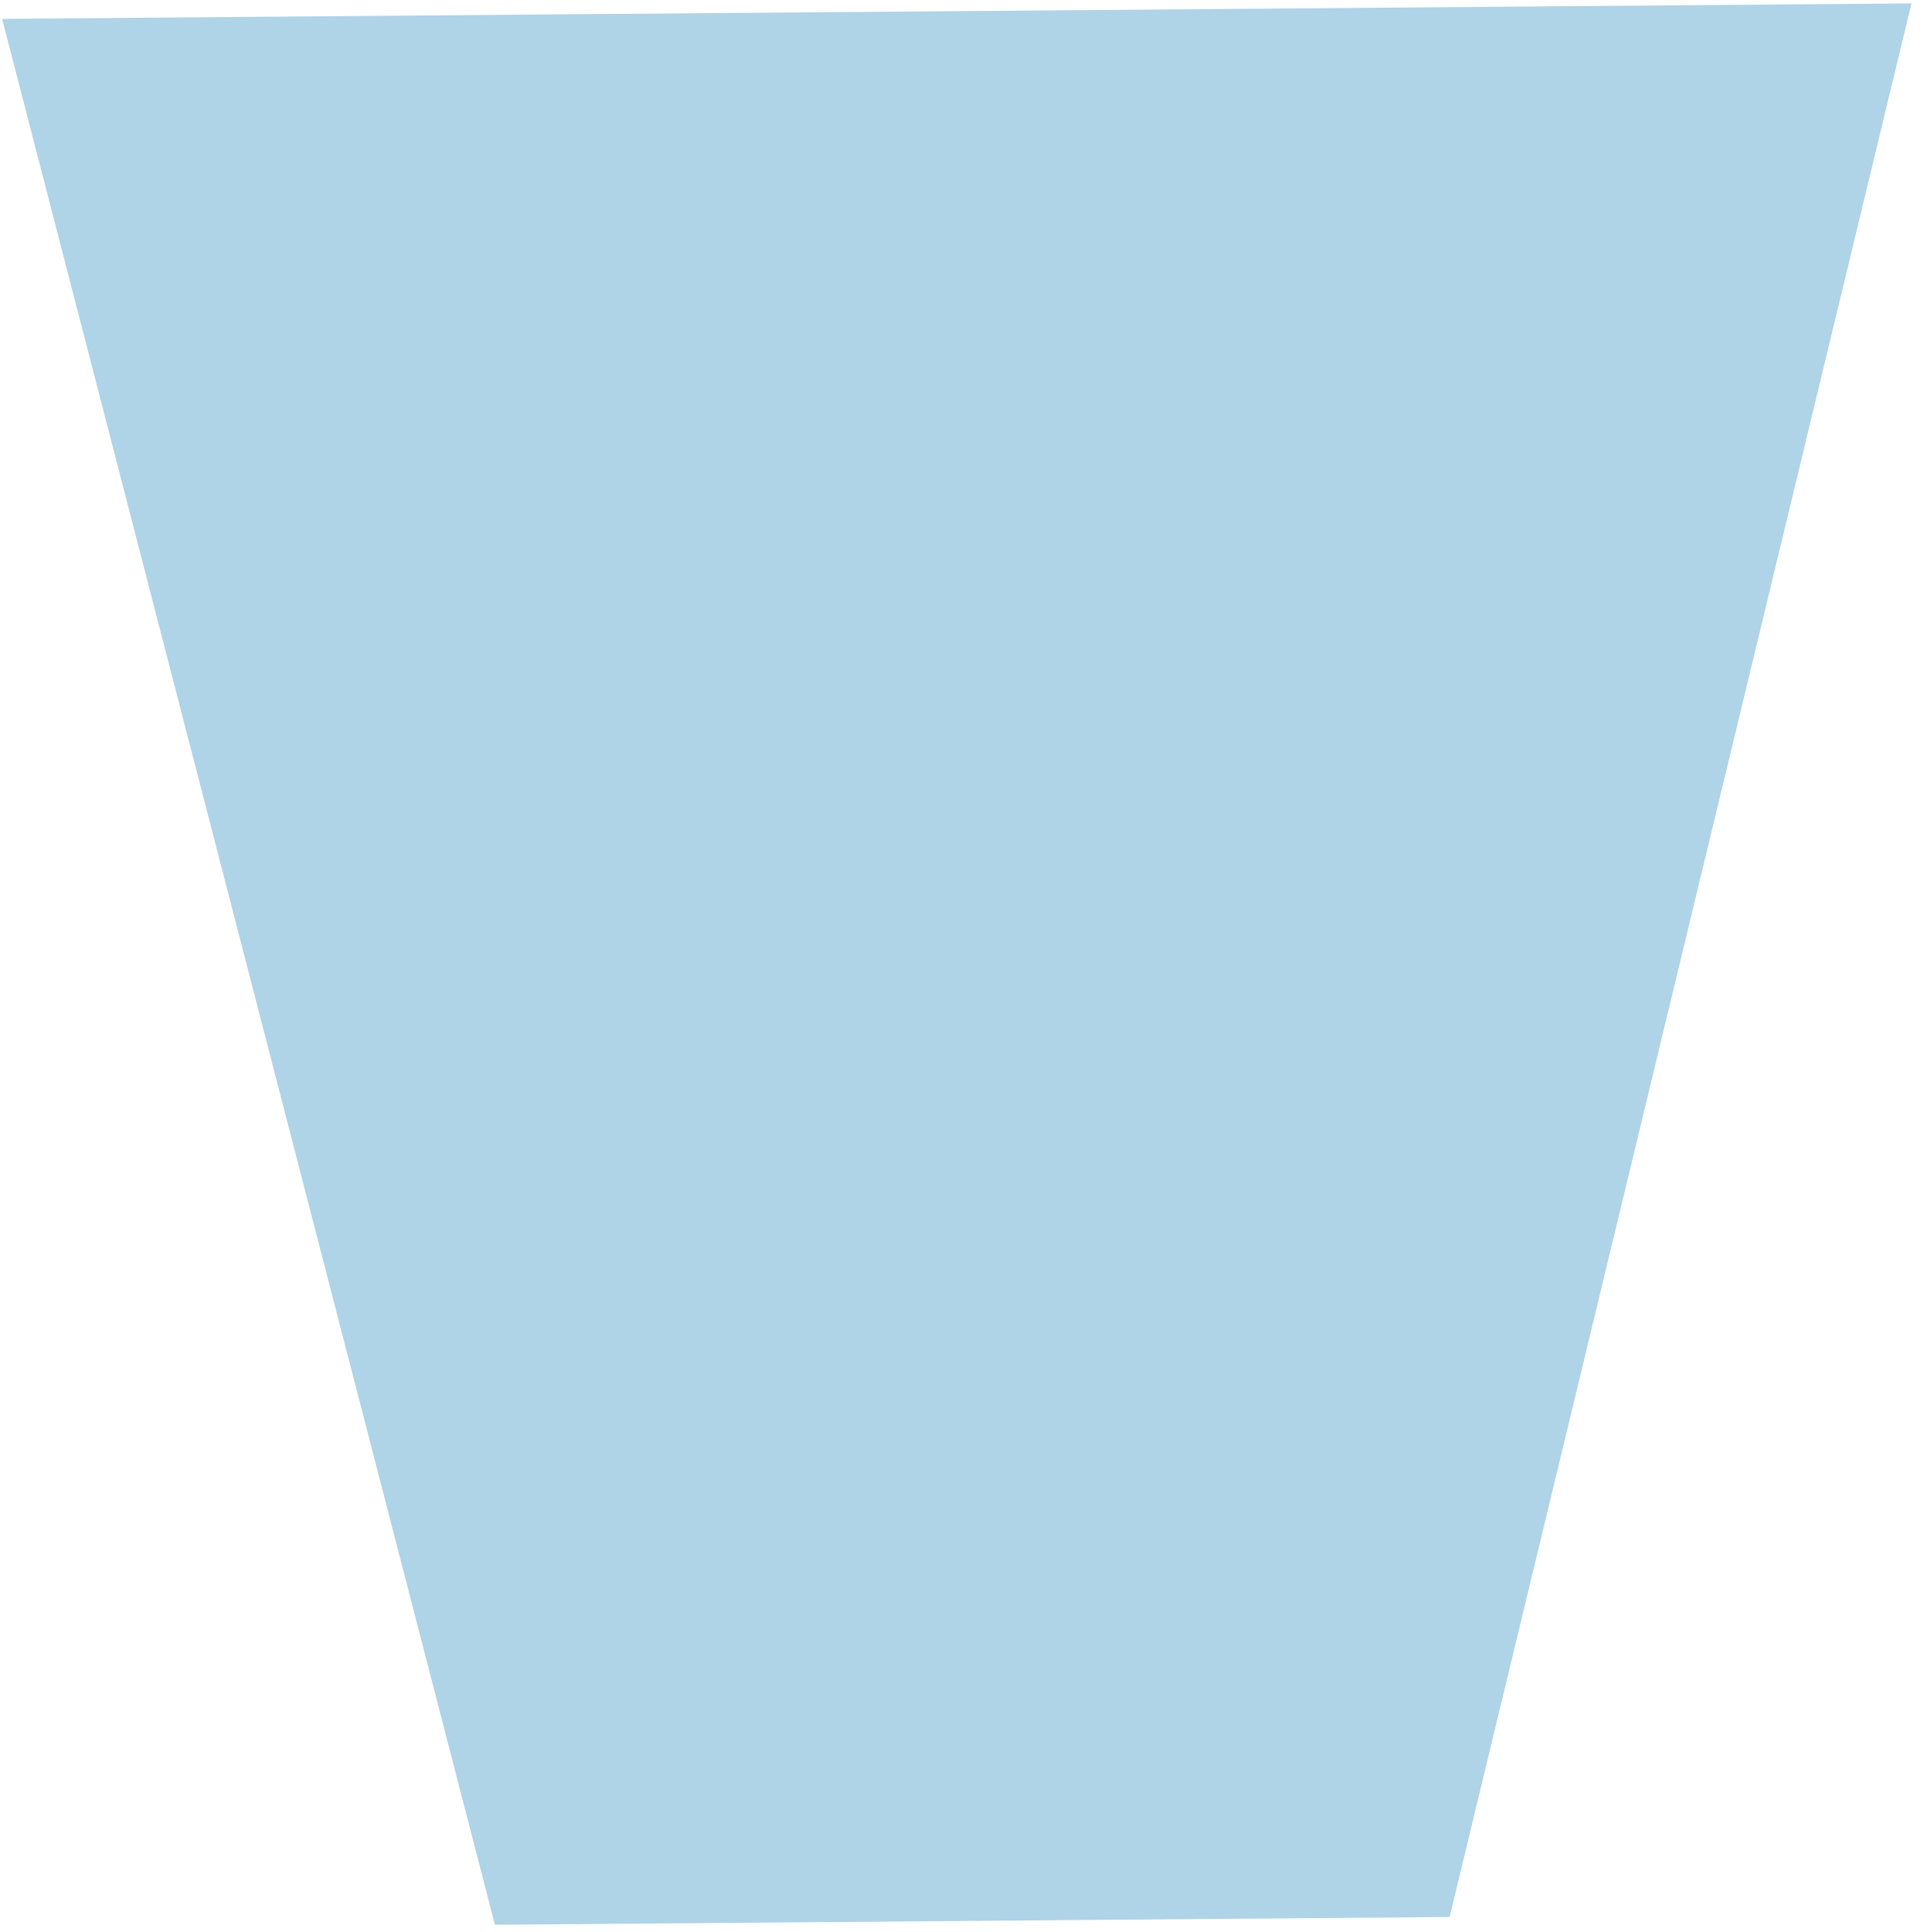
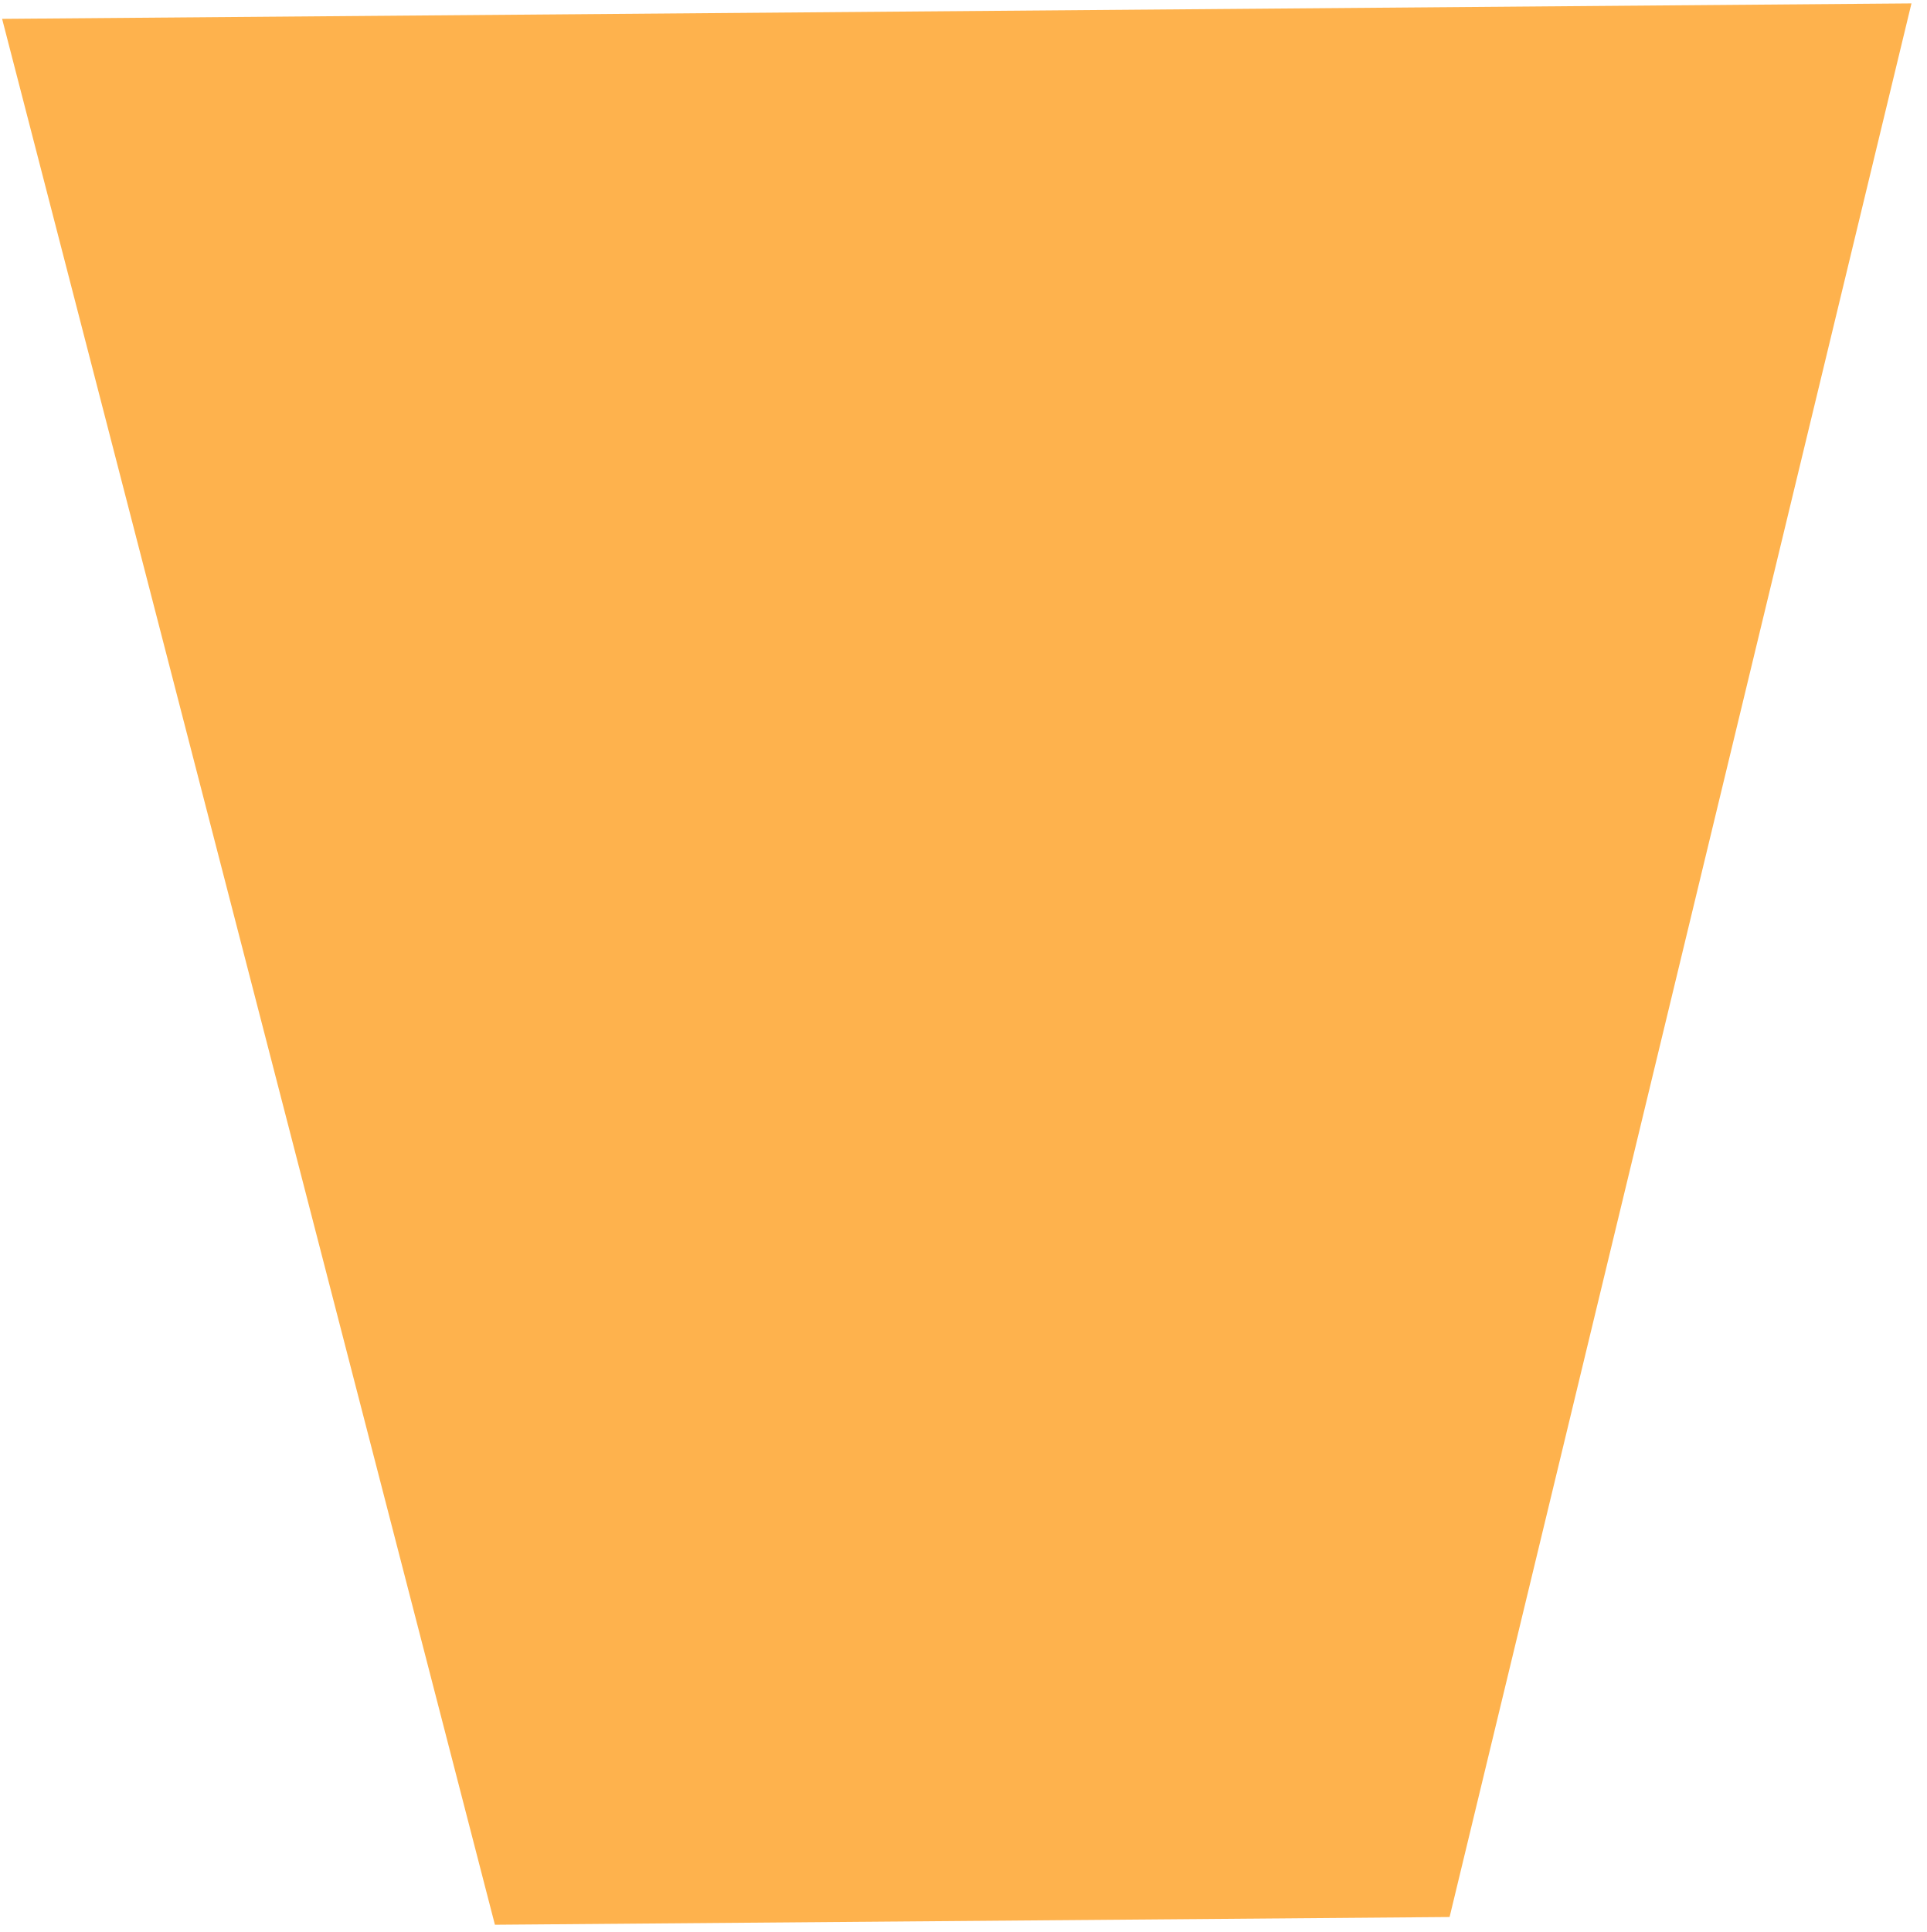
<svg xmlns="http://www.w3.org/2000/svg" width="409" height="410" viewBox="0 0 409 410" fill="none">
-   <path d="M0.449 4.002L405.719 0.721L307.683 406.82L105.048 408.461L0.449 4.002Z" fill="#8DC1DD" fill-opacity="0.7" />
+   <path d="M0.449 4.002L405.719 0.721L307.683 406.82L105.048 408.461L0.449 4.002Z" fill="#fd9f21 " fill-opacity="0.8" />
</svg>
